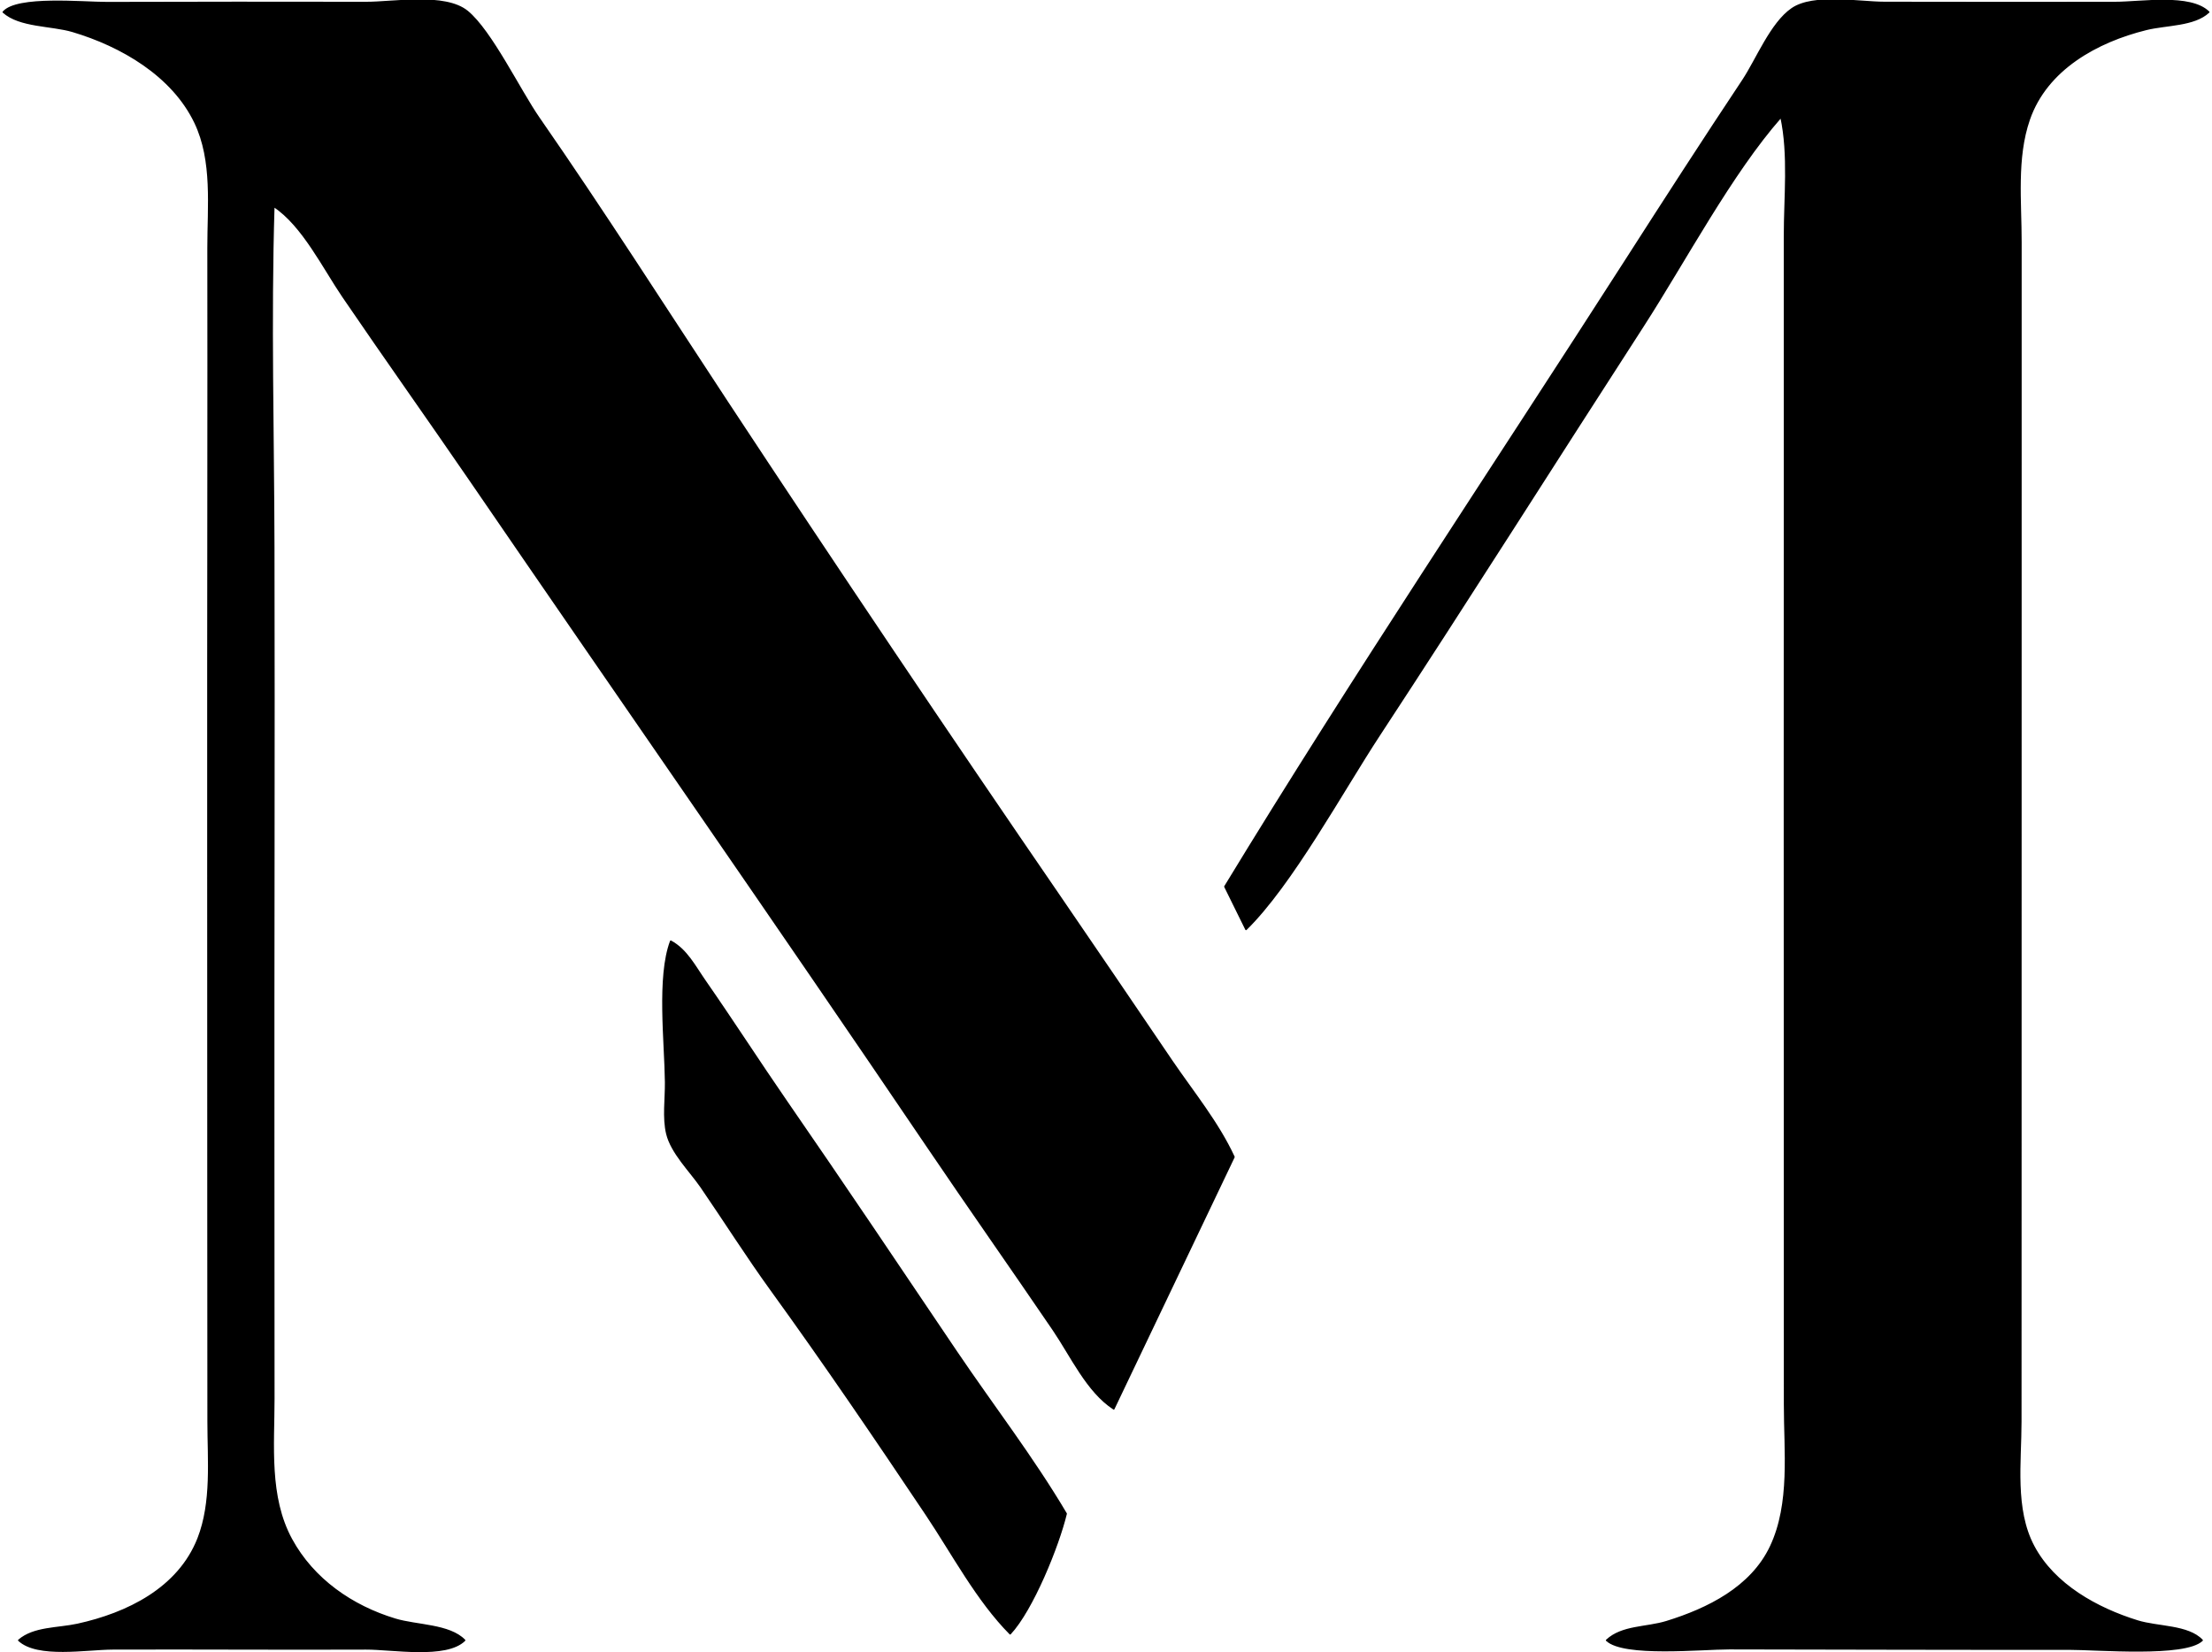
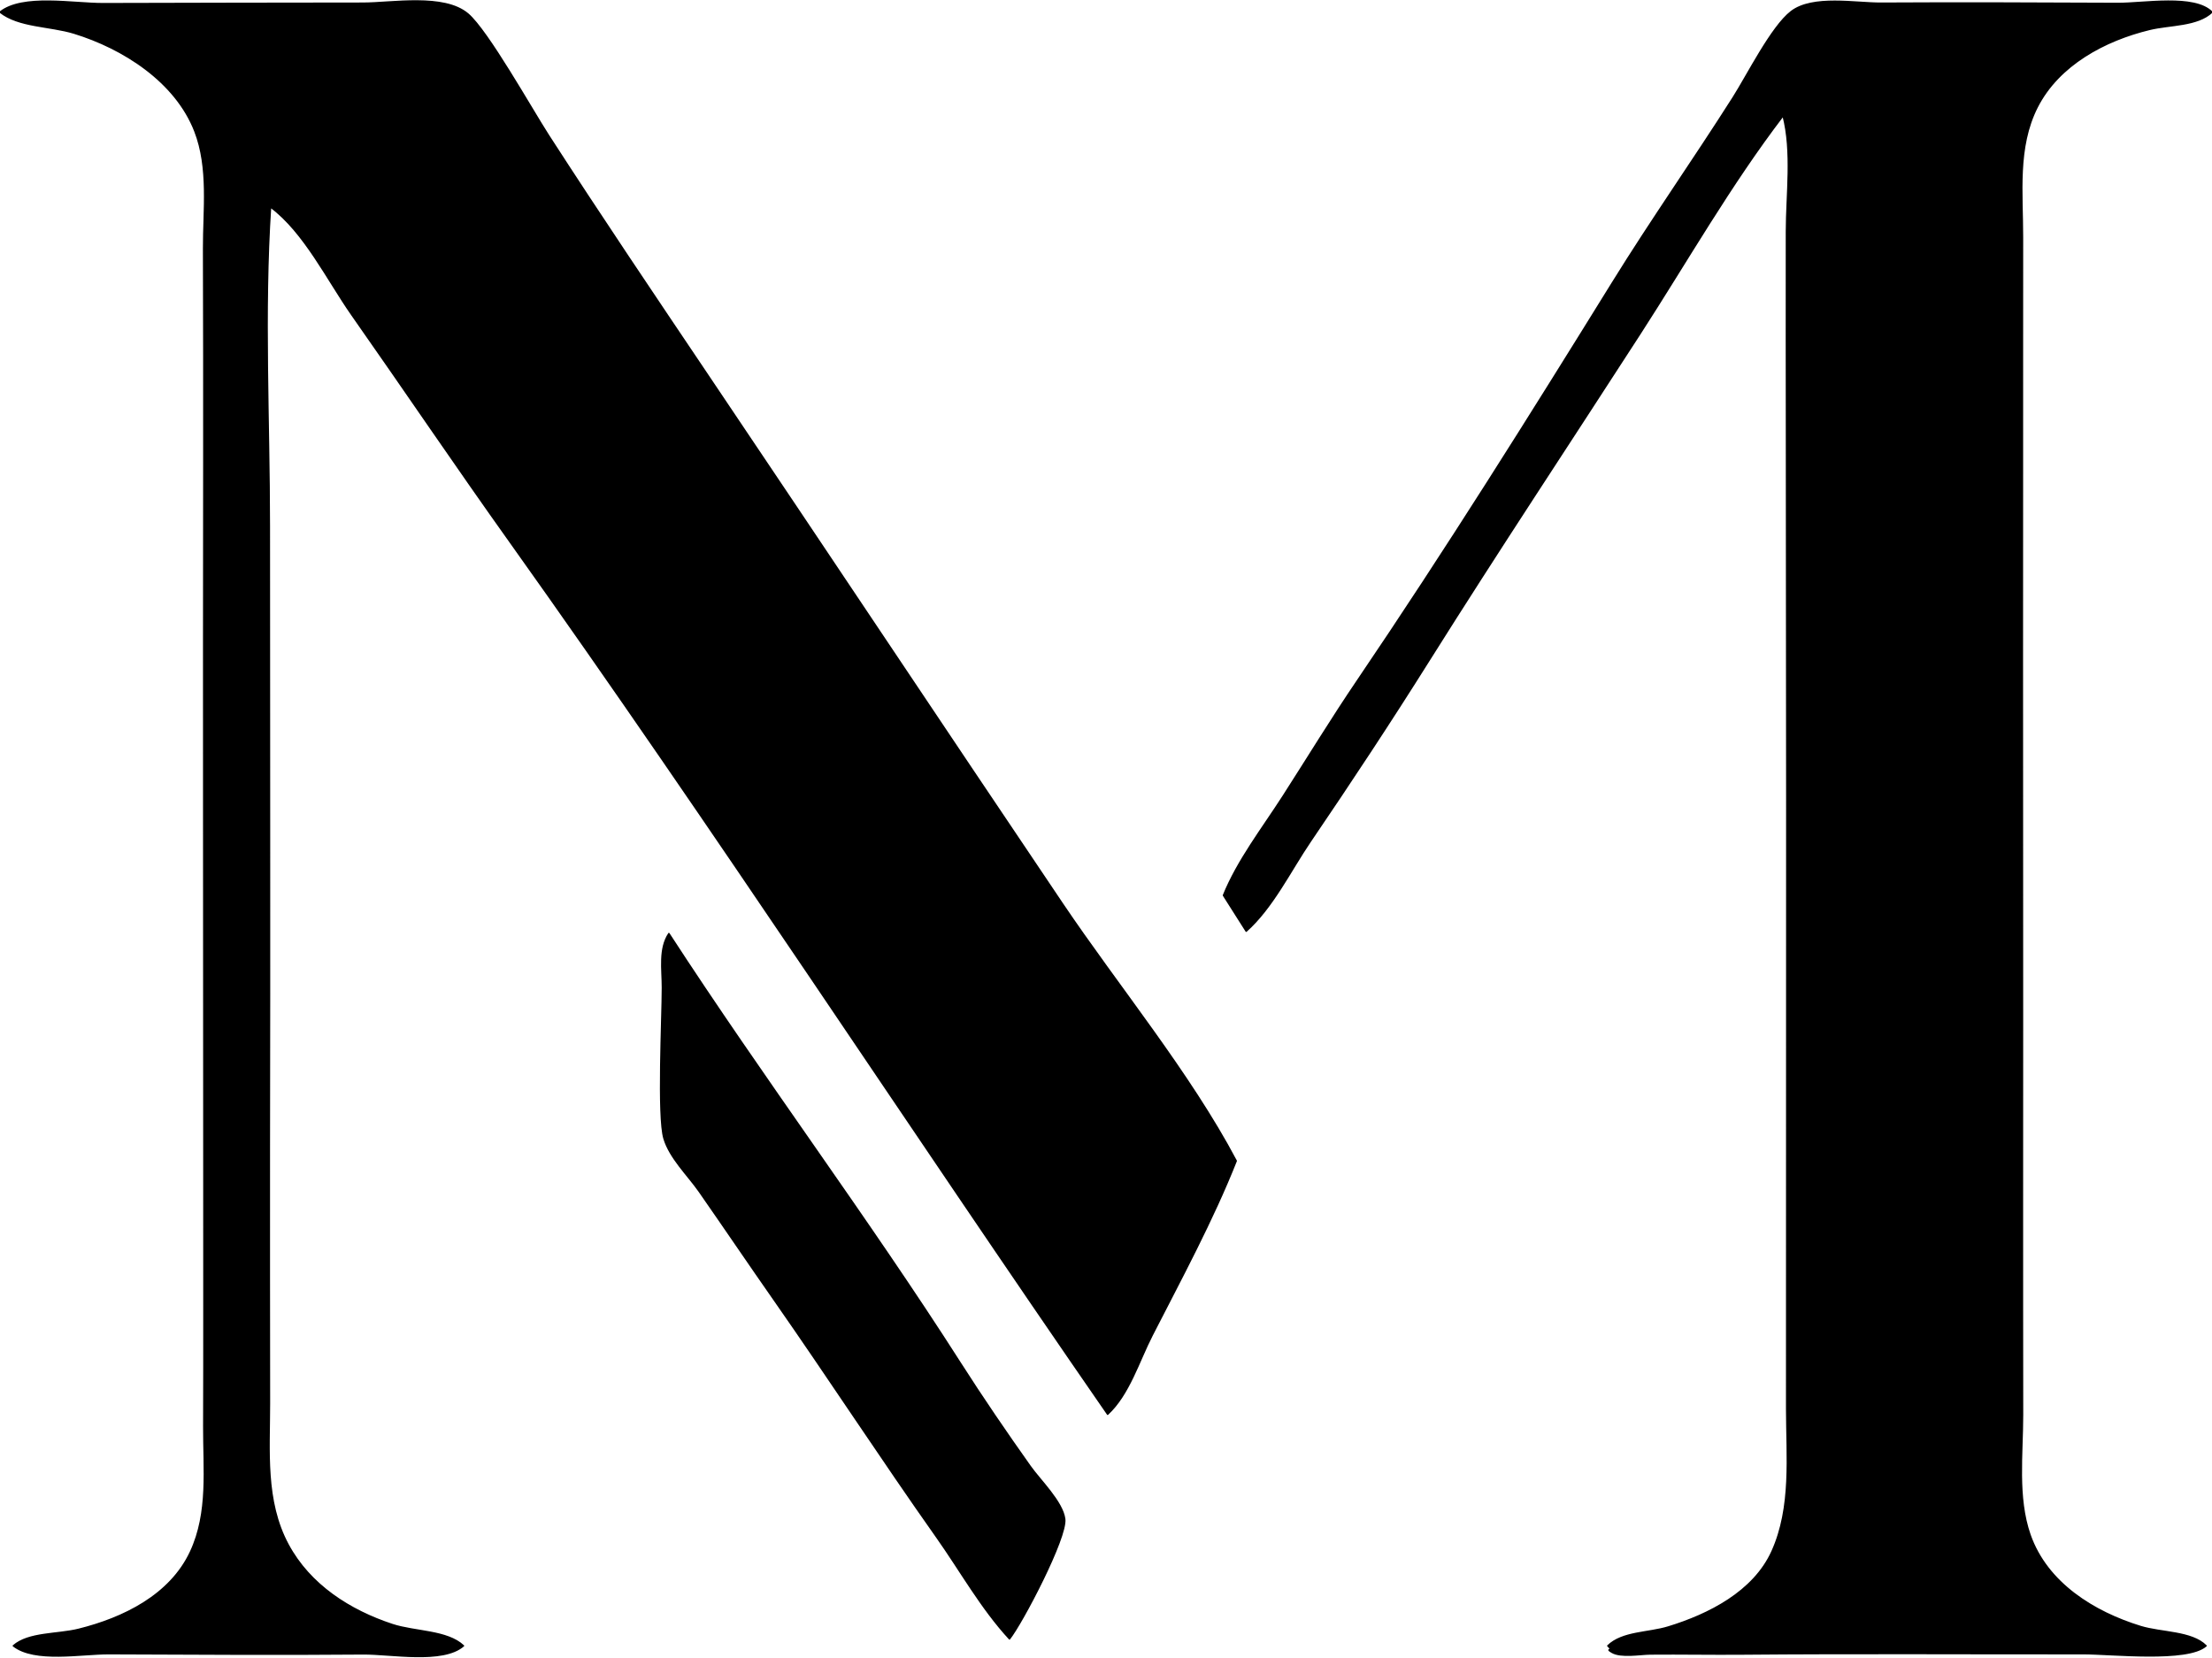
- <svg xmlns="http://www.w3.org/2000/svg" viewBox="334.300 304.297 358.500 268.425" width="359" height="268" role="img" aria-label="Mmako Inc. monogram">
-   <path d="M534.35 492.36C527.83 506.01 521.32 519.66 514.81 533.3C510.49 530.51 507.88 524.7 504.97 520.43C498.16 510.43 491.19 500.52 484.4 490.49C459.89 454.29 434.89 418.42 410.18 382.35C403.34 372.38 396.33 362.51 389.52 352.52C386.35 347.87 382.95 340.89 378.27 337.83C377.7 356.26 378.22 374.8 378.26 393.23C378.34 425.96 378.22 458.7 378.25 491.43C378.27 504.83 378.27 518.23 378.27 531.64C378.27 539.25 377.37 547.58 381.14 554.51C384.68 561.02 390.99 565.38 398 567.5C401.48 568.56 406.83 568.37 409.29 570.92C406.31 573.89 397.48 572.29 393.23 572.31C379.52 572.37 365.8 572.26 352.09 572.31C347.82 572.32 339.88 573.77 336.82 570.92C339.25 568.8 343.18 569.04 346.38 568.34C354.46 566.57 362.78 562.51 365.98 554.37C368.29 548.45 367.6 541.6 367.6 535.38C367.59 524.16 367.58 512.94 367.58 501.71C367.58 462.12 367.54 422.54 367.59 382.95C367.61 370.17 367.6 357.39 367.59 344.61C367.58 337.92 368.45 330.44 365.47 324.22C361.78 316.53 353.47 311.74 345.58 309.39C342.1 308.36 336.97 308.66 334.3 306.26C336.53 303.66 347.29 304.74 351.15 304.73C365.18 304.69 379.21 304.68 393.23 304.71C397.69 304.73 406.08 303.18 409.73 306.15C413.6 309.31 418.25 318.99 421.37 323.48C431.89 338.64 441.82 354.2 451.97 369.61C469.75 396.59 487.81 423.46 506.1 450.1C512.19 458.98 518.23 467.89 524.28 476.8C527.75 481.89 531.75 486.75 534.35 492.36Z M692.8 306.26C690.44 308.48 685.93 308.26 682.64 309.07C674.68 311.04 666.46 315.52 663.62 323.72C661.44 330 662.28 337.13 662.27 343.67C662.26 355.2 662.27 366.74 662.27 378.27C662.27 417.55 662.27 456.83 662.26 496.1C662.25 509.19 662.25 522.29 662.25 535.38C662.25 541.95 661.14 549.6 664.34 555.63C667.67 561.92 674.65 565.75 681.22 567.79C684.53 568.82 689.44 568.5 691.73 570.92C688.96 573.6 674.64 572.34 670.04 572.35C651.65 572.37 633.26 572.31 614.87 572.28C610.35 572.28 597.72 573.57 594.93 570.92C597.43 568.57 601.4 568.91 604.7 567.89C611.38 565.82 618.44 562.35 621.59 555.69C624.91 548.67 623.85 540.11 623.86 532.57C623.87 518.55 623.85 504.52 623.85 490.49C623.85 453.08 623.82 415.68 623.85 378.27C623.86 366.43 623.86 354.58 623.85 342.74C623.84 336.39 624.61 329.49 623.28 323.31C615.22 332.44 607.64 346.78 600.87 357.27C586.54 379.43 572.44 401.75 557.97 423.8C551.99 432.9 543.72 448.13 536.31 455.37C535.17 453.05 534.02 450.73 532.88 448.41C553.78 414.07 576.21 380.64 597.92 346.8C604.24 336.95 610.59 327.1 617.08 317.35C619.34 313.94 621.65 308.06 625.06 305.72C628.58 303.3 635.98 304.7 640.12 304.7C652.59 304.73 665.05 304.72 677.52 304.71C681.82 304.71 689.81 303.33 692.8 306.26Z" fill="#000000" fill-rule="evenodd" stroke="#000000" stroke-width="0.25" stroke-linejoin="round" />
-   <path d="M442.8 457.29C445.38 458.69 446.68 461.32 448.43 463.83C452.91 470.27 457.16 476.88 461.62 483.34C470.93 496.81 480.06 510.42 489.22 524C495.14 532.76 501.69 541.24 507.07 550.34C505.8 555.62 501.6 565.97 497.97 569.86C492.59 564.44 488.6 556.84 484.33 550.47C476.11 538.2 467.76 525.91 459.1 513.95C455.15 508.49 451.55 502.79 447.74 497.24C445.96 494.65 442.93 491.71 442.17 488.59C441.54 485.98 442 482.88 441.97 480.2C441.9 473.69 440.62 463.08 442.8 457.29Z" fill="#000000" fill-rule="evenodd" stroke="#000000" stroke-width="0.25" stroke-linejoin="round" />
+ <svg xmlns="http://www.w3.org/2000/svg" viewBox="357.640 325.565 383.150 286.785" width="383" height="287" role="img" aria-label="Mmako Inc. monogram">
+   <path d="M571.77 526.5C567.69 536.78 562.25 546.84 557.21 556.69C554.88 561.24 553.2 566.96 549.5 570.39C514.81 520.24 481.46 469.06 446.07 419.39C436.76 406.34 427.78 393.04 418.57 379.92C414.4 373.97 410.34 365.6 404.5 361.26C403.3 379.54 404.29 398.17 404.29 416.5C404.29 452.5 404.37 488.5 404.29 524.5C404.26 539.17 404.31 553.83 404.31 568.5C404.31 576.77 403.48 585.42 407.54 592.97C411.31 599.98 418.2 604.39 425.62 606.83C429.52 608.11 435.09 607.84 437.92 610.5C434.33 613.61 425.36 611.85 420.5 611.89C405.84 612.02 391.16 611.91 376.5 611.86C371.67 611.85 363.65 613.41 359.95 610.5C362.59 608.18 367.57 608.56 371.26 607.65C379.01 605.72 387.13 601.78 390.66 594.2C393.83 587.4 392.91 579.8 392.94 572.5C392.99 558.83 392.95 545.17 392.96 531.5C392.96 489.5 392.89 447.5 392.95 405.5C392.97 393.17 392.94 380.83 392.91 368.5C392.89 361.8 393.88 354.52 391.4 348.13C388.06 339.51 378.97 333.74 370.45 331.13C366.24 329.85 360.89 330.08 357.64 327.5C361.57 324.38 370.25 326.05 375.5 326.04C390.5 326.01 405.5 325.96 420.5 325.96C425.56 325.95 434.54 324.3 438.69 327.82C442.13 330.75 449.7 344.28 452.64 348.84C461.63 362.77 470.93 376.55 480.18 390.3C500.71 420.79 521.07 451.39 541.61 481.87C551.33 496.3 563.69 511.24 571.77 526.5Z M740.79 327.5C738.27 329.91 733.47 329.64 729.97 330.49C722.22 332.37 714.23 336.62 710.5 343.97C706.97 350.93 707.97 358.94 707.96 366.5C707.93 380.17 707.97 393.83 707.95 407.5C707.91 449.5 707.99 491.5 707.95 533.5C707.94 545.83 707.96 558.17 707.97 570.5C707.97 577.27 706.99 584.79 709.26 591.28C712.2 599.66 720.33 604.68 728.44 607.17C732 608.26 737.28 608 739.76 610.5C736.57 613.34 723.35 611.86 718.5 611.86C698.83 611.88 679.16 611.75 659.5 611.92C654.17 611.97 648.83 611.86 643.5 611.91C641.73 611.93 638.4 612.55 636.83 611.61C635.57 610.86 637.25 611.54 636.14 610.5C638.67 608.05 643.13 608.31 646.62 607.24C653.62 605.1 661.42 601.17 664.59 594.14C668.05 586.48 667.13 577.68 667.12 569.5C667.12 554.83 667.12 540.17 667.13 525.5C667.16 484.5 667.15 443.5 667.09 402.5C667.08 390.17 667.06 377.83 667.08 365.5C667.09 359.05 668.11 351.7 666.5 345.45C657.4 357.34 649.82 370.66 641.7 383.23C629.54 402.05 617.14 420.75 605.22 439.72C598.55 450.34 591.66 460.78 584.61 471.15C581.17 476.21 578.07 482.65 573.5 486.71C572.19 484.64 570.87 482.57 569.56 480.5C571.99 474.47 576.35 468.85 579.88 463.35C584.18 456.66 588.32 449.86 592.78 443.29C608.03 420.8 622.63 397.5 636.93 374.4C643.65 363.54 651 353.09 657.84 342.32C660.3 338.46 664.5 330.02 667.9 327.41C671.64 324.54 679.07 325.99 683.5 325.96C697.16 325.88 710.84 325.94 724.5 326C728.98 326.02 737.74 324.42 740.79 327.5Z" fill="#000000" fill-rule="evenodd" stroke="#000000" stroke-width="0.25" stroke-linejoin="round" />
+   <path d="M473.5 487.12C489.81 512.24 507.85 536.27 523.98 561.52C527.83 567.55 531.95 573.58 536.08 579.4C537.77 581.8 541.69 585.57 542.06 588.54C542.46 591.74 534.69 606.55 532.5 609.3C527.63 604.03 524.02 597.52 519.88 591.66C510.33 578.14 501.29 564.26 491.82 550.7C487.42 544.41 483.13 538.06 478.73 531.75C476.75 528.93 473.66 525.98 472.66 522.63C471.52 518.83 472.38 501.72 472.38 496.5C472.38 493.3 471.75 489.74 473.5 487.12Z" fill="#000000" fill-rule="evenodd" stroke="#000000" stroke-width="0.25" stroke-linejoin="round" />
</svg>
